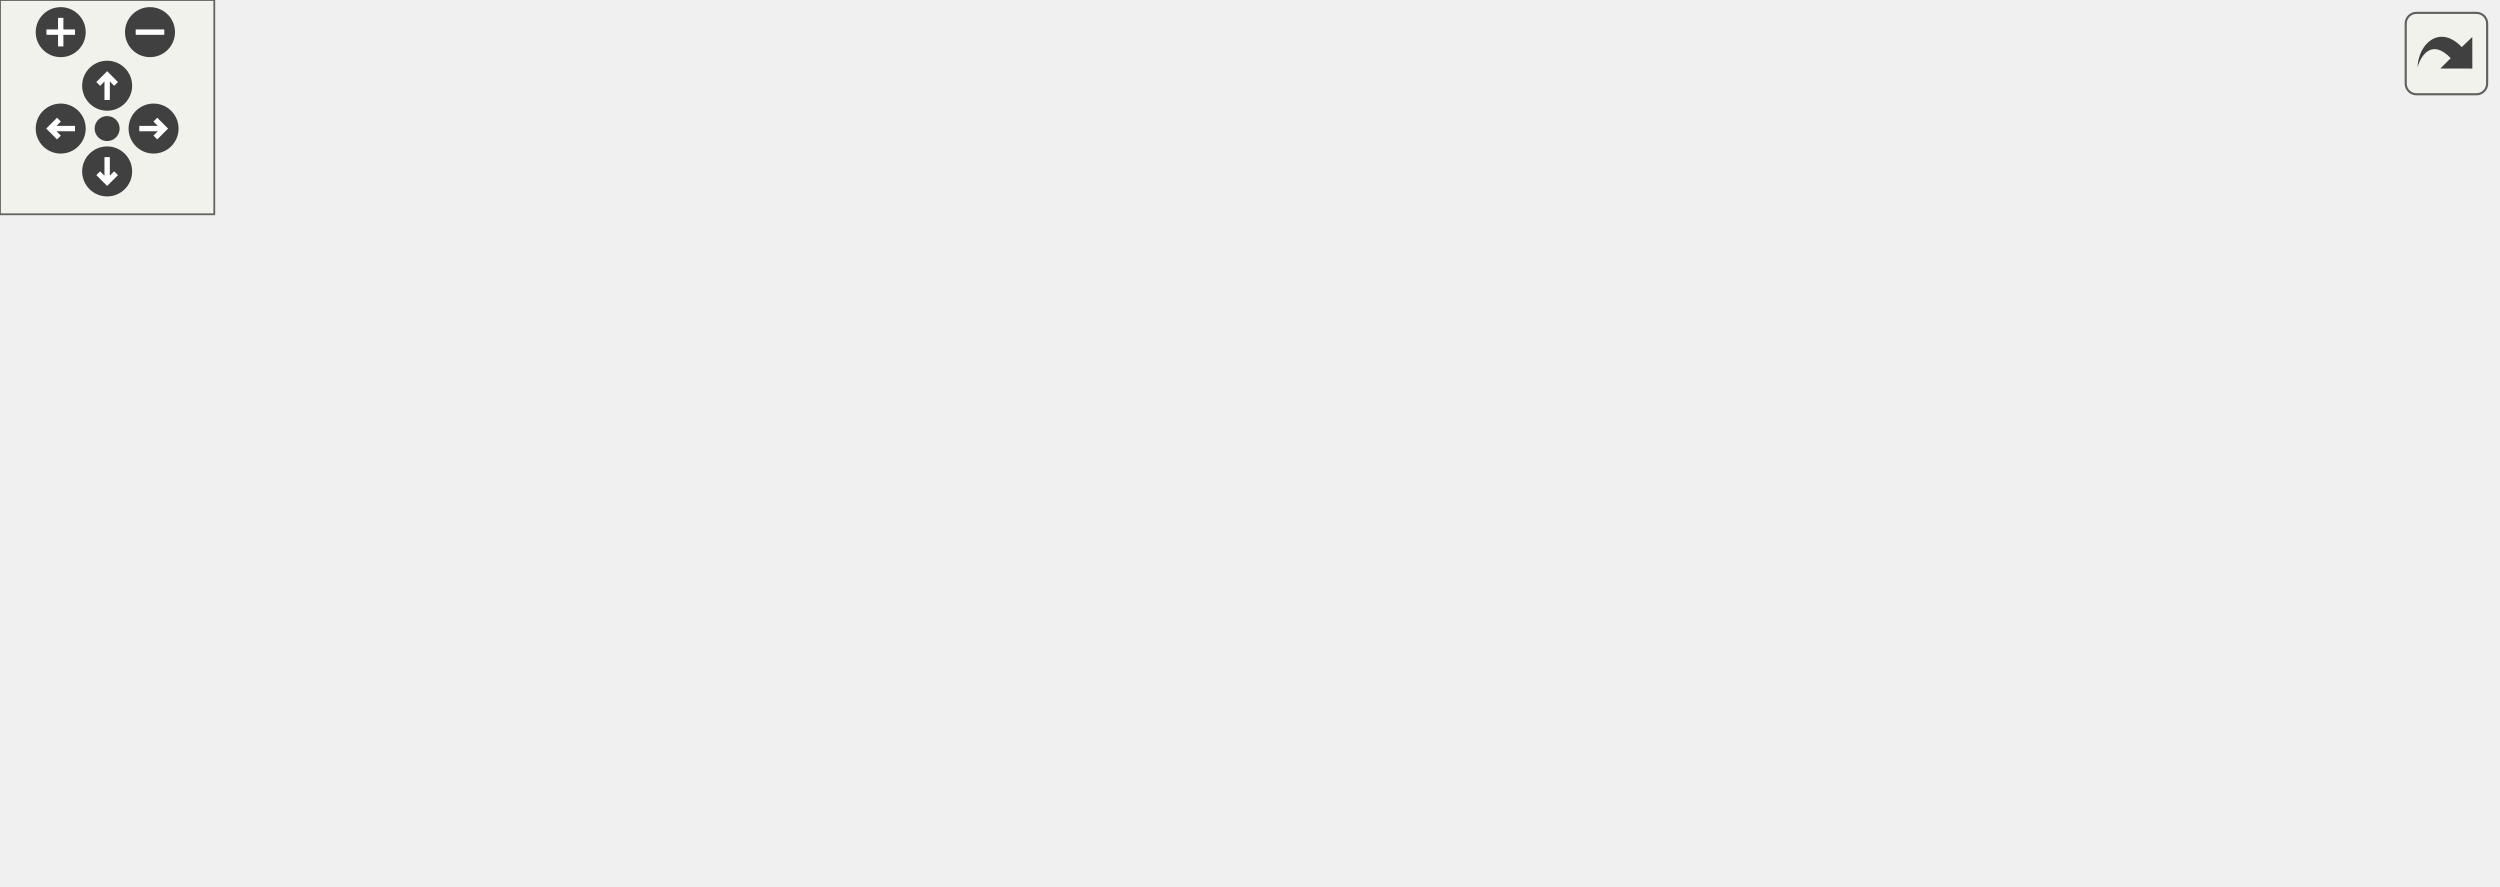
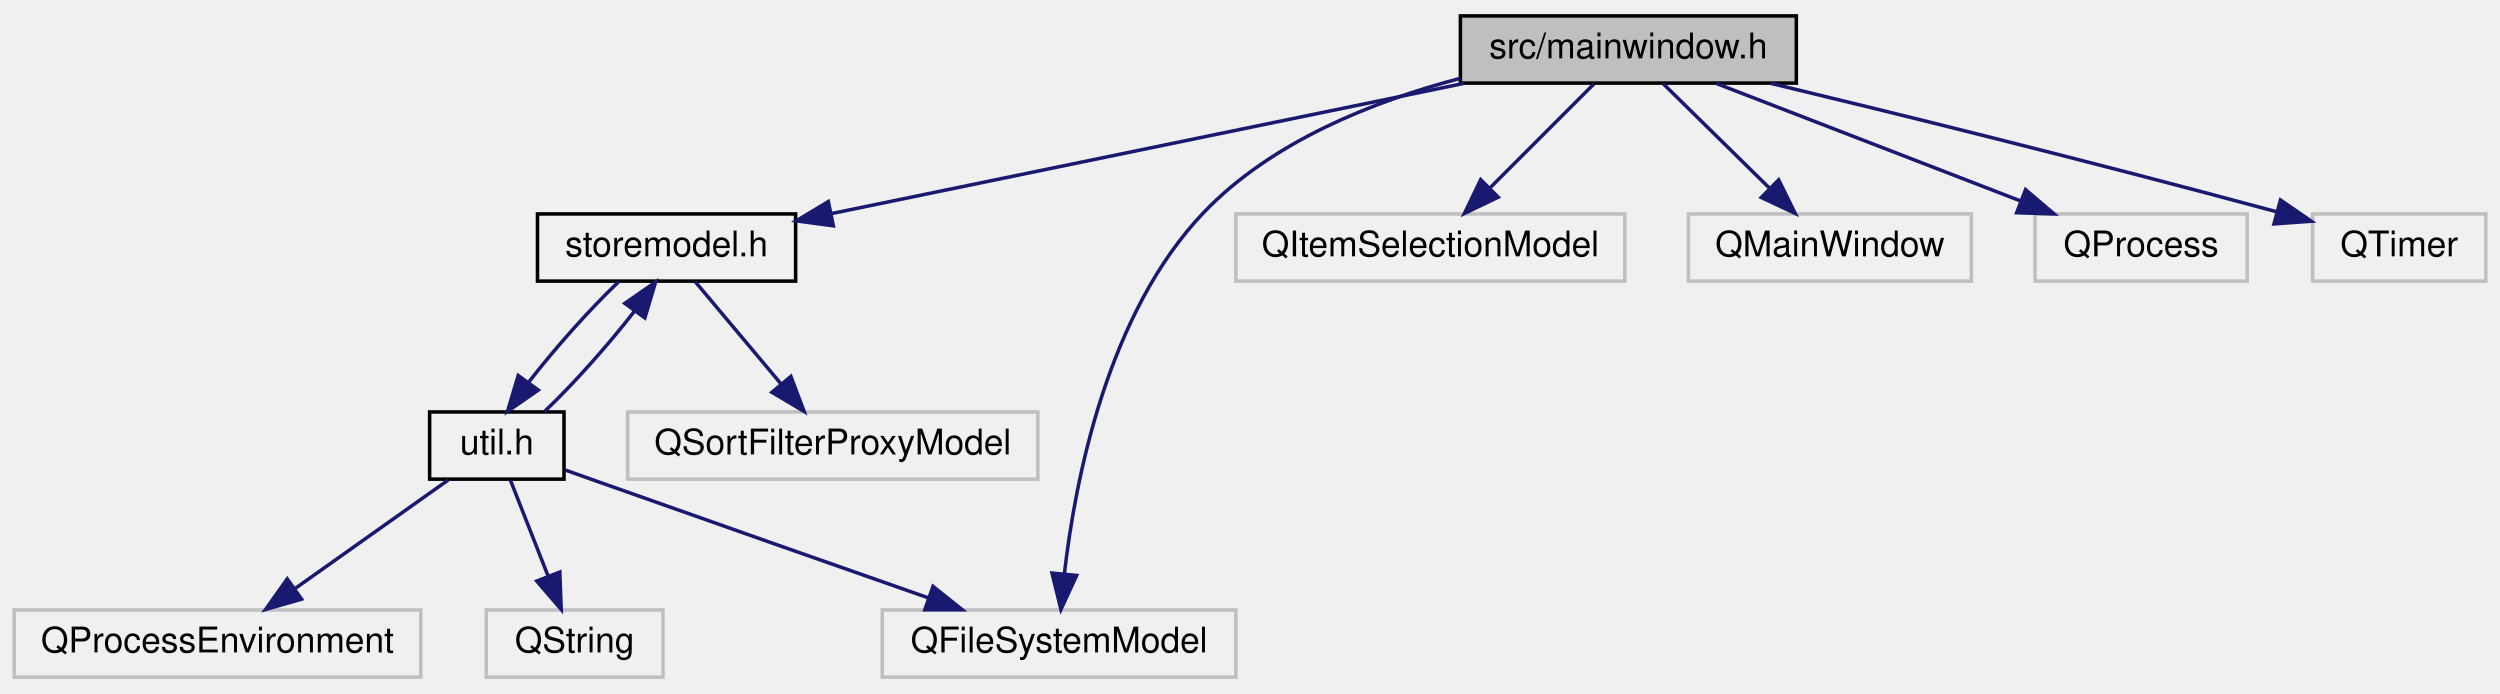
- <svg xmlns="http://www.w3.org/2000/svg" xmlns:xlink="http://www.w3.org/1999/xlink" id="main" version="1.1" xml:space="preserve">
-   <style type="text/css">
- .edge:hover path { stroke: red; }
- .edge:hover polygon { stroke: red; fill: red; }
- </style>
-   <defs>
-     <circle id="rim" cx="0" cy="0" r="7" />
-     <circle id="rim2" cx="0" cy="0" r="3.5" />
-     <g id="zoomPlus">
-       <use xlink:href="#rim" fill="#404040">
-         <set attributeName="fill" to="#808080" begin="zoomplus.mouseover" end="zoomplus.mouseout" />
-       </use>
-       <path d="M-4,0h8M0,-4v8" fill="none" stroke="white" stroke-width="1.5" pointer-events="none" />
+ <svg xmlns="http://www.w3.org/2000/svg" xmlns:xlink="http://www.w3.org/1999/xlink" width="707pt" height="196pt" viewBox="0.00 0.00 707.00 196.00">
+   <g id="graph0" class="graph" transform="scale(1 1) rotate(0) translate(4 192)">
+     <g id="node1" class="node">
+       <polygon fill="#bfbfbf" stroke="#000000" points="409,-168.5 409,-187.5 504,-187.5 504,-168.5 409,-168.5" />
+       <text text-anchor="middle" x="456.5" y="-175.5" font-family="Helvetica,sans-Serif" font-size="10.00" fill="#000000">src/mainwindow.h</text>
    </g>
-     <g id="zoomMin">
-       <use xlink:href="#rim" fill="#404040">
-         <set attributeName="fill" to="#808080" begin="zoomminus.mouseover" end="zoomminus.mouseout" />
-       </use>
-       <path d="M-4,0h8" fill="none" stroke="white" stroke-width="1.5" pointer-events="none" />
-     </g>
-     <g id="dirArrow">
-       <path fill="none" stroke="white" stroke-width="1.5" d="M0,-3.0v7 M-2.5,-0.5L0,-3.0L2.5,-0.5" />
-     </g>
-     <g id="resetDef">
-       <use xlink:href="#rim2" fill="#404040">
-         <set attributeName="fill" to="#808080" begin="reset.mouseover" end="reset.mouseout" />
-       </use>
-     </g>
-   </defs>
-   <svg id="graph" class="graph">
-     <g id="viewport">
-       <g id="node1" class="node">
-         <polygon fill="#bfbfbf" stroke="#000000" points="409,-168.5 409,-187.5 504,-187.5 504,-168.5 409,-168.5" />
-         <text text-anchor="middle" x="456.5" y="-175.5" font-family="Helvetica,sans-Serif" font-size="10.00" fill="#000000">src/mainwindow.h</text>
-       </g>
-       <g id="node2" class="node">
-         <g id="a_node2">
-           <a xlink:href="storemodel_8h.html" target="_top" xlink:title="storemodel.h">
-             <polygon fill="none" stroke="#000000" points="148,-112.5 148,-131.5 221,-131.5 221,-112.5 148,-112.5" />
-             <text text-anchor="middle" x="184.5" y="-119.5" font-family="Helvetica,sans-Serif" font-size="10.00" fill="#000000">storemodel.h</text>
-           </a>
-         </g>
-       </g>
-       <g id="edge1" class="edge">
-         <path fill="none" stroke="#191970" d="M410.051,-168.437C360.084,-158.15 281.085,-141.885 231.071,-131.588" />
-         <polygon fill="#191970" stroke="#191970" points="231.666,-128.137 221.166,-129.549 230.254,-134.994 231.666,-128.137" />
-       </g>
-       <g id="node4" class="node">
-         <polygon fill="none" stroke="#bfbfbf" points="245.5,-.5 245.5,-19.5 345.5,-19.5 345.5,-.5 245.5,-.5" />
-         <text text-anchor="middle" x="295.5" y="-7.5" font-family="Helvetica,sans-Serif" font-size="10.00" fill="#000000">QFileSystemModel</text>
-       </g>
-       <g id="edge8" class="edge">
-         <path fill="none" stroke="#191970" d="M408.962,-169.849C384.402,-163.385 355.649,-151.968 336.5,-132 309.164,-103.495 300.031,-56.195 296.996,-29.641" />
-         <polygon fill="#191970" stroke="#191970" points="300.476,-29.265 296.033,-19.646 293.508,-29.936 300.476,-29.265" />
-       </g>
-       <g id="node8" class="node">
-         <polygon fill="none" stroke="#bfbfbf" points="345.5,-112.5 345.5,-131.5 455.5,-131.5 455.5,-112.5 345.5,-112.5" />
-         <text text-anchor="middle" x="400.5" y="-119.5" font-family="Helvetica,sans-Serif" font-size="10.00" fill="#000000">QItemSelectionModel</text>
-       </g>
-       <g id="edge9" class="edge">
-         <path fill="none" stroke="#191970" d="M446.745,-168.245C438.635,-160.135 426.908,-148.407 417.292,-138.792" />
-         <polygon fill="#191970" stroke="#191970" points="419.689,-136.239 410.143,-131.643 414.739,-141.189 419.689,-136.239" />
-       </g>
-       <g id="node9" class="node">
-         <polygon fill="none" stroke="#bfbfbf" points="473.5,-112.5 473.5,-131.5 553.5,-131.5 553.5,-112.5 473.5,-112.5" />
-         <text text-anchor="middle" x="513.5" y="-119.5" font-family="Helvetica,sans-Serif" font-size="10.00" fill="#000000">QMainWindow</text>
-       </g>
-       <g id="edge10" class="edge">
-         <path fill="none" stroke="#191970" d="M466.429,-168.245C474.684,-160.135 486.621,-148.407 496.408,-138.792" />
-         <polygon fill="#191970" stroke="#191970" points="499.005,-141.148 503.685,-131.643 494.099,-136.154 499.005,-141.148" />
-       </g>
-       <g id="node10" class="node">
-         <polygon fill="none" stroke="#bfbfbf" points="571.5,-112.5 571.5,-131.5 631.5,-131.5 631.5,-112.5 571.5,-112.5" />
-         <text text-anchor="middle" x="601.5" y="-119.5" font-family="Helvetica,sans-Serif" font-size="10.00" fill="#000000">QProcess</text>
-       </g>
-       <g id="edge11" class="edge">
-         <path fill="none" stroke="#191970" d="M481.426,-168.373C505.12,-159.223 540.951,-145.384 567.307,-135.206" />
-         <polygon fill="#191970" stroke="#191970" points="568.831,-138.369 576.899,-131.501 566.309,-131.839 568.831,-138.369" />
-       </g>
-       <g id="node11" class="node">
-         <polygon fill="none" stroke="#bfbfbf" points="650,-112.5 650,-131.5 699,-131.5 699,-112.5 650,-112.5" />
-         <text text-anchor="middle" x="674.5" y="-119.5" font-family="Helvetica,sans-Serif" font-size="10.00" fill="#000000">QTimer</text>
-       </g>
-       <g id="edge12" class="edge">
-         <path fill="none" stroke="#191970" d="M496.825,-168.423C532.07,-159.94 584.85,-146.967 639.744,-132.129" />
-         <polygon fill="#191970" stroke="#191970" points="640.919,-135.436 649.651,-129.436 639.083,-128.681 640.919,-135.436" />
-       </g>
-       <g id="node3" class="node">
-         <g id="a_node3">
-           <a xlink:href="util_8h.html" target="_top" xlink:title="util.h">
-             <polygon fill="none" stroke="#000000" points="117.5,-56.5 117.5,-75.5 155.5,-75.5 155.5,-56.5 117.5,-56.5" />
-             <text text-anchor="middle" x="136.5" y="-63.5" font-family="Helvetica,sans-Serif" font-size="10.00" fill="#000000">util.h</text>
-           </a>
-         </g>
-       </g>
-       <g id="edge2" class="edge">
-         <path fill="none" stroke="#191970" d="M170.872,-112.246C162.692,-104.456 152.795,-93.331 145.533,-83.944" />
-         <polygon fill="#191970" stroke="#191970" points="148.221,-81.688 139.52,-75.643 142.552,-85.794 148.221,-81.688" />
-       </g>
-       <g id="node7" class="node">
-         <polygon fill="none" stroke="#bfbfbf" points="173.5,-56.5 173.5,-75.5 289.5,-75.5 289.5,-56.5 173.5,-56.5" />
-         <text text-anchor="middle" x="231.5" y="-63.5" font-family="Helvetica,sans-Serif" font-size="10.00" fill="#000000">QSortFilterProxyModel</text>
-       </g>
-       <g id="edge7" class="edge">
-         <path fill="none" stroke="#191970" d="M192.687,-112.246C199.359,-104.296 208.948,-92.871 216.925,-83.366" />
-         <polygon fill="#191970" stroke="#191970" points="219.659,-85.552 223.407,-75.643 214.297,-81.052 219.659,-85.552" />
-       </g>
-       <g id="edge3" class="edge">
-         <path fill="none" stroke="#191970" d="M150.01,-75.643C158.174,-83.4 168.075,-94.518 175.362,-103.921" />
-         <polygon fill="#191970" stroke="#191970" points="172.698,-106.21 181.406,-112.246 178.363,-102.097 172.698,-106.21" />
-       </g>
-       <g id="edge4" class="edge">
-         <path fill="none" stroke="#191970" d="M155.775,-59.101C158.697,-58.059 161.678,-56.999 164.5,-56 196.233,-44.762 232.33,-32.096 258.586,-22.903" />
-         <polygon fill="#191970" stroke="#191970" points="259.854,-26.168 268.137,-19.561 257.542,-19.561 259.854,-26.168" />
-       </g>
-       <g id="node5" class="node">
-         <polygon fill="none" stroke="#bfbfbf" points="0,-.5 0,-19.5 115,-19.5 115,-.5 0,-.5" />
-         <text text-anchor="middle" x="57.5" y="-7.5" font-family="Helvetica,sans-Serif" font-size="10.00" fill="#000000">QProcessEnvironment</text>
-       </g>
-       <g id="edge5" class="edge">
-         <path fill="none" stroke="#191970" d="M122.739,-56.245C110.845,-47.814 93.435,-35.473 79.591,-25.66" />
-         <polygon fill="#191970" stroke="#191970" points="81.285,-22.57 71.103,-19.643 77.237,-28.281 81.285,-22.57" />
-       </g>
-       <g id="node6" class="node">
-         <polygon fill="none" stroke="#bfbfbf" points="133.5,-.5 133.5,-19.5 183.5,-19.5 183.5,-.5 133.5,-.5" />
-         <text text-anchor="middle" x="158.5" y="-7.5" font-family="Helvetica,sans-Serif" font-size="10.00" fill="#000000">QString</text>
-       </g>
-       <g id="edge6" class="edge">
-         <path fill="none" stroke="#191970" d="M140.332,-56.245C143.266,-48.778 147.405,-38.243 150.991,-29.114" />
-         <polygon fill="#191970" stroke="#191970" points="154.313,-30.23 154.712,-19.643 147.798,-27.67 154.313,-30.23" />
+     <g id="node2" class="node">
+       <g id="a_node2">
+         <a xlink:href="$storemodel_8h.html" xlink:title="storemodel.h">
+           <polygon fill="none" stroke="#000000" points="148,-112.5 148,-131.5 221,-131.5 221,-112.5 148,-112.5" />
+           <text text-anchor="middle" x="184.5" y="-119.5" font-family="Helvetica,sans-Serif" font-size="10.00" fill="#000000">storemodel.h</text>
+         </a>
      </g>
    </g>
-   </svg>
-   <g id="navigator" transform="translate(0 0)" fill="#404254">
-     <rect fill="#f2f5e9" fill-opacity="0.5" stroke="#606060" stroke-width=".5" x="0" y="0" width="60" height="60" />
-     <use id="zoomplus" xlink:href="#zoomPlus" x="17" y="9" />
-     <use id="zoomminus" xlink:href="#zoomMin" x="42" y="9" />
-     <use id="reset" xlink:href="#resetDef" x="30" y="36" />
-     <g id="arrowUp" xlink:href="#dirArrow" transform="translate(30 24)">
-       <use xlink:href="#rim" fill="#404040">
-         <set attributeName="fill" to="#808080" begin="arrowUp.mouseover" end="arrowUp.mouseout" />
-       </use>
-       <path fill="none" stroke="white" stroke-width="1.5" d="M0,-3.0v7 M-2.5,-0.5L0,-3.0L2.5,-0.5" />
+     <g id="edge1" class="edge">
+       <path fill="none" stroke="#191970" d="M410.051,-168.437C360.084,-158.15 281.085,-141.885 231.071,-131.588" />
+       <polygon fill="#191970" stroke="#191970" points="231.666,-128.137 221.166,-129.549 230.254,-134.994 231.666,-128.137" />
    </g>
-     <g id="arrowRight" xlink:href="#dirArrow" transform="rotate(90) translate(36 -43)">
-       <use xlink:href="#rim" fill="#404040">
-         <set attributeName="fill" to="#808080" begin="arrowRight.mouseover" end="arrowRight.mouseout" />
-       </use>
-       <path fill="none" stroke="white" stroke-width="1.5" d="M0,-3.0v7 M-2.5,-0.5L0,-3.0L2.5,-0.5" />
+     <g id="node4" class="node">
+       <polygon fill="none" stroke="#bfbfbf" points="245.5,-.5 245.5,-19.5 345.5,-19.5 345.5,-.5 245.5,-.5" />
+       <text text-anchor="middle" x="295.5" y="-7.5" font-family="Helvetica,sans-Serif" font-size="10.00" fill="#000000">QFileSystemModel</text>
    </g>
-     <g id="arrowDown" xlink:href="#dirArrow" transform="rotate(180) translate(-30 -48)">
-       <use xlink:href="#rim" fill="#404040">
-         <set attributeName="fill" to="#808080" begin="arrowDown.mouseover" end="arrowDown.mouseout" />
-       </use>
-       <path fill="none" stroke="white" stroke-width="1.5" d="M0,-3.0v7 M-2.5,-0.5L0,-3.0L2.5,-0.5" />
+     <g id="edge8" class="edge">
+       <path fill="none" stroke="#191970" d="M408.962,-169.849C384.402,-163.385 355.649,-151.968 336.5,-132 309.164,-103.495 300.031,-56.195 296.996,-29.641" />
+       <polygon fill="#191970" stroke="#191970" points="300.476,-29.265 296.033,-19.646 293.508,-29.936 300.476,-29.265" />
    </g>
-     <g id="arrowLeft" xlink:href="#dirArrow" transform="rotate(270) translate(-36 17)">
-       <use xlink:href="#rim" fill="#404040">
-         <set attributeName="fill" to="#808080" begin="arrowLeft.mouseover" end="arrowLeft.mouseout" />
-       </use>
-       <path fill="none" stroke="white" stroke-width="1.5" d="M0,-3.0v7 M-2.5,-0.5L0,-3.0L2.5,-0.5" />
+     <g id="node8" class="node">
+       <polygon fill="none" stroke="#bfbfbf" points="345.5,-112.5 345.5,-131.5 455.5,-131.5 455.5,-112.5 345.5,-112.5" />
+       <text text-anchor="middle" x="400.5" y="-119.5" font-family="Helvetica,sans-Serif" font-size="10.00" fill="#000000">QItemSelectionModel</text>
+     </g>
+     <g id="edge9" class="edge">
+       <path fill="none" stroke="#191970" d="M446.745,-168.245C438.635,-160.135 426.908,-148.407 417.292,-138.792" />
+       <polygon fill="#191970" stroke="#191970" points="419.689,-136.239 410.143,-131.643 414.739,-141.189 419.689,-136.239" />
+     </g>
+     <g id="node9" class="node">
+       <polygon fill="none" stroke="#bfbfbf" points="473.5,-112.5 473.5,-131.5 553.5,-131.5 553.5,-112.5 473.5,-112.5" />
+       <text text-anchor="middle" x="513.5" y="-119.5" font-family="Helvetica,sans-Serif" font-size="10.00" fill="#000000">QMainWindow</text>
+     </g>
+     <g id="edge10" class="edge">
+       <path fill="none" stroke="#191970" d="M466.429,-168.245C474.684,-160.135 486.621,-148.407 496.408,-138.792" />
+       <polygon fill="#191970" stroke="#191970" points="499.005,-141.148 503.685,-131.643 494.099,-136.154 499.005,-141.148" />
+     </g>
+     <g id="node10" class="node">
+       <polygon fill="none" stroke="#bfbfbf" points="571.5,-112.5 571.5,-131.5 631.5,-131.5 631.5,-112.5 571.5,-112.5" />
+       <text text-anchor="middle" x="601.5" y="-119.5" font-family="Helvetica,sans-Serif" font-size="10.00" fill="#000000">QProcess</text>
+     </g>
+     <g id="edge11" class="edge">
+       <path fill="none" stroke="#191970" d="M481.426,-168.373C505.12,-159.223 540.951,-145.384 567.307,-135.206" />
+       <polygon fill="#191970" stroke="#191970" points="568.831,-138.369 576.899,-131.501 566.309,-131.839 568.831,-138.369" />
+     </g>
+     <g id="node11" class="node">
+       <polygon fill="none" stroke="#bfbfbf" points="650,-112.5 650,-131.5 699,-131.5 699,-112.5 650,-112.5" />
+       <text text-anchor="middle" x="674.5" y="-119.5" font-family="Helvetica,sans-Serif" font-size="10.00" fill="#000000">QTimer</text>
+     </g>
+     <g id="edge12" class="edge">
+       <path fill="none" stroke="#191970" d="M496.825,-168.423C532.07,-159.94 584.85,-146.967 639.744,-132.129" />
+       <polygon fill="#191970" stroke="#191970" points="640.919,-135.436 649.651,-129.436 639.083,-128.681 640.919,-135.436" />
+     </g>
+     <g id="node3" class="node">
+       <g id="a_node3">
+         <a xlink:href="$util_8h.html" xlink:title="util.h">
+           <polygon fill="none" stroke="#000000" points="117.5,-56.5 117.5,-75.5 155.5,-75.5 155.5,-56.5 117.5,-56.5" />
+           <text text-anchor="middle" x="136.5" y="-63.5" font-family="Helvetica,sans-Serif" font-size="10.00" fill="#000000">util.h</text>
+         </a>
+       </g>
+     </g>
+     <g id="edge2" class="edge">
+       <path fill="none" stroke="#191970" d="M170.872,-112.246C162.692,-104.456 152.795,-93.331 145.533,-83.944" />
+       <polygon fill="#191970" stroke="#191970" points="148.221,-81.688 139.52,-75.643 142.552,-85.794 148.221,-81.688" />
+     </g>
+     <g id="node7" class="node">
+       <polygon fill="none" stroke="#bfbfbf" points="173.5,-56.5 173.5,-75.5 289.5,-75.5 289.5,-56.5 173.5,-56.5" />
+       <text text-anchor="middle" x="231.5" y="-63.5" font-family="Helvetica,sans-Serif" font-size="10.00" fill="#000000">QSortFilterProxyModel</text>
+     </g>
+     <g id="edge7" class="edge">
+       <path fill="none" stroke="#191970" d="M192.687,-112.246C199.359,-104.296 208.948,-92.871 216.925,-83.366" />
+       <polygon fill="#191970" stroke="#191970" points="219.659,-85.552 223.407,-75.643 214.297,-81.052 219.659,-85.552" />
+     </g>
+     <g id="edge3" class="edge">
+       <path fill="none" stroke="#191970" d="M150.01,-75.643C158.174,-83.4 168.075,-94.518 175.362,-103.921" />
+       <polygon fill="#191970" stroke="#191970" points="172.698,-106.21 181.406,-112.246 178.363,-102.097 172.698,-106.21" />
+     </g>
+     <g id="edge4" class="edge">
+       <path fill="none" stroke="#191970" d="M155.775,-59.101C158.697,-58.059 161.678,-56.999 164.5,-56 196.233,-44.762 232.33,-32.096 258.586,-22.903" />
+       <polygon fill="#191970" stroke="#191970" points="259.854,-26.168 268.137,-19.561 257.542,-19.561 259.854,-26.168" />
+     </g>
+     <g id="node5" class="node">
+       <polygon fill="none" stroke="#bfbfbf" points="0,-.5 0,-19.5 115,-19.5 115,-.5 0,-.5" />
+       <text text-anchor="middle" x="57.5" y="-7.5" font-family="Helvetica,sans-Serif" font-size="10.00" fill="#000000">QProcessEnvironment</text>
+     </g>
+     <g id="edge5" class="edge">
+       <path fill="none" stroke="#191970" d="M122.739,-56.245C110.845,-47.814 93.435,-35.473 79.591,-25.66" />
+       <polygon fill="#191970" stroke="#191970" points="81.285,-22.57 71.103,-19.643 77.237,-28.281 81.285,-22.57" />
+     </g>
+     <g id="node6" class="node">
+       <polygon fill="none" stroke="#bfbfbf" points="133.5,-.5 133.5,-19.5 183.5,-19.5 183.5,-.5 133.5,-.5" />
+       <text text-anchor="middle" x="158.5" y="-7.5" font-family="Helvetica,sans-Serif" font-size="10.00" fill="#000000">QString</text>
+     </g>
+     <g id="edge6" class="edge">
+       <path fill="none" stroke="#191970" d="M140.332,-56.245C143.266,-48.778 147.405,-38.243 150.991,-29.114" />
+       <polygon fill="#191970" stroke="#191970" points="154.313,-30.23 154.712,-19.643 147.798,-27.67 154.313,-30.23" />
    </g>
  </g>
-   <svg viewBox="0 0 15 15" width="100%" height="30px" preserveAspectRatio="xMaxYMin meet">
-     <g id="arrow_out" transform="scale(0.3 0.3)">
-       <a xlink:href="mainwindow_8h__incl_org.svg" target="_base">
-         <rect id="button" ry="5" rx="5" y="6" x="6" height="38" width="38" fill="#f2f5e9" fill-opacity="0.5" stroke="#606060" stroke-width="1.0" />
-         <path id="arrow" d="M 11.5,31.437 C 11.94,20.098 22.043,11.323 32.159,21.979 L 37.069,17.246 C 37.069,17.246 37.088,32 37.088,32 L 22.16,31.978 C 22.16,31.978 26.998,27.14 26.998,27.14 C 18.529,18.264 13.292,25.23 11.5,31.437 z" style="fill:#404040;" />
-       </a>
-     </g>
-   </svg>
</svg>
